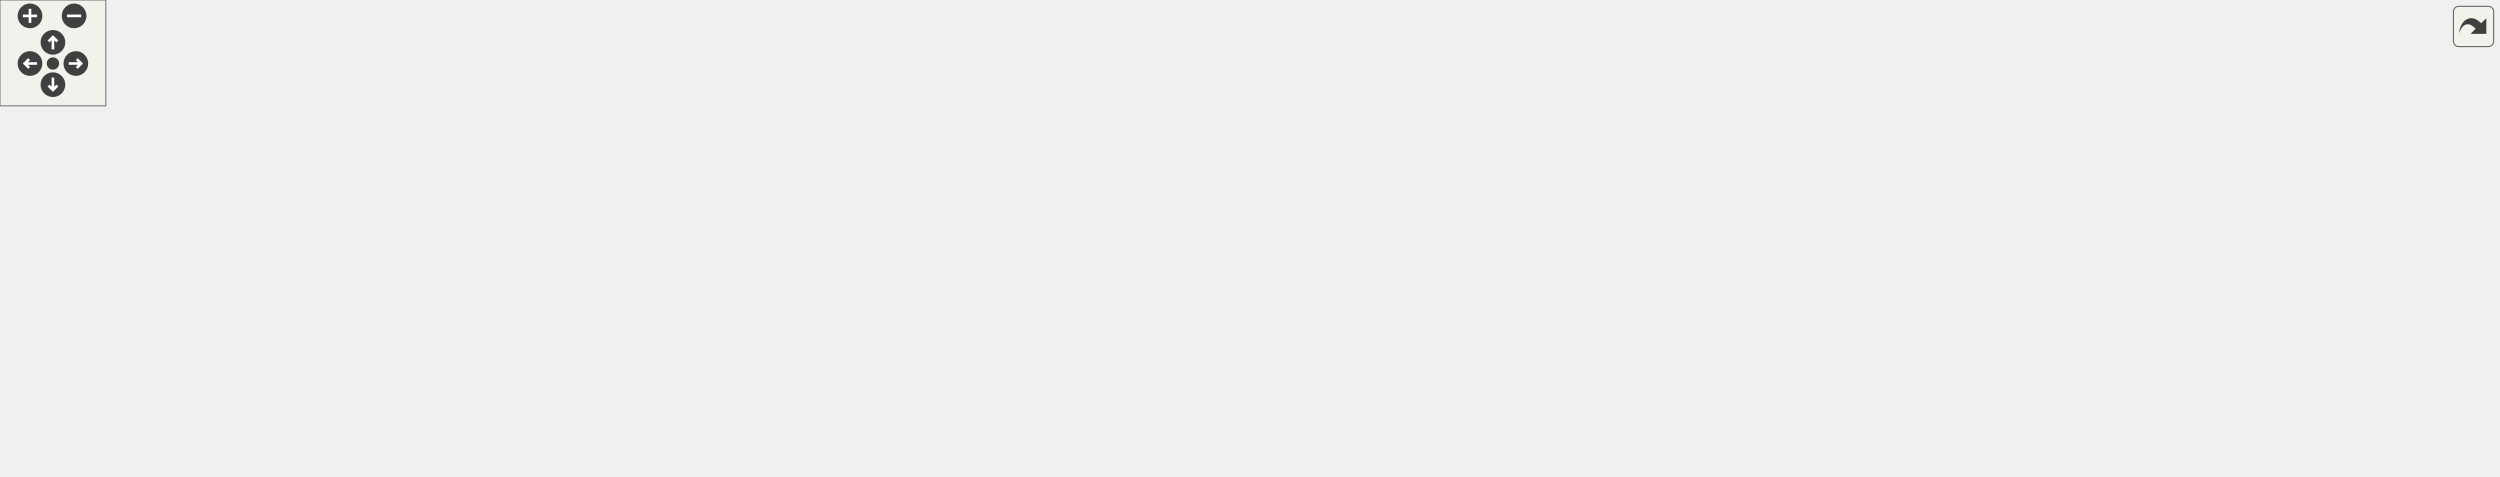
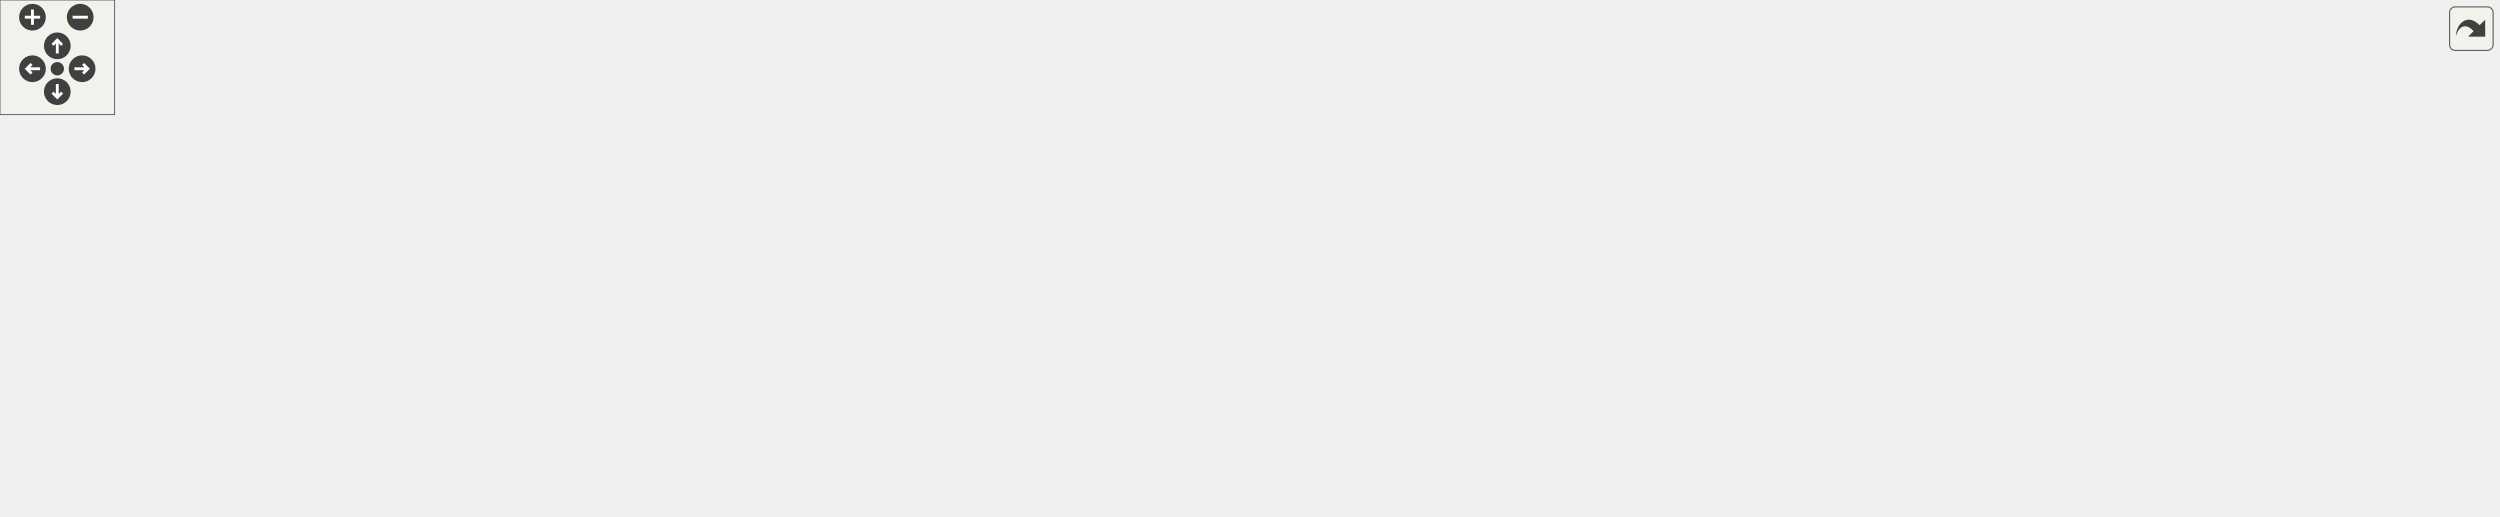
<svg xmlns="http://www.w3.org/2000/svg" xmlns:xlink="http://www.w3.org/1999/xlink" id="main" version="1.1" xml:space="preserve">
  <style type="text/css">
.edge:hover path { stroke: red; }
.edge:hover polygon { stroke: red; fill: red; }
</style>
  <defs>
    <circle id="rim" cx="0" cy="0" r="7" />
    <circle id="rim2" cx="0" cy="0" r="3.5" />
    <g id="zoomPlus">
      <use xlink:href="#rim" fill="#404040">
        <set attributeName="fill" to="#808080" begin="zoomplus.mouseover" end="zoomplus.mouseout" />
      </use>
      <path d="M-4,0h8M0,-4v8" fill="none" stroke="white" stroke-width="1.5" pointer-events="none" />
    </g>
    <g id="zoomMin">
      <use xlink:href="#rim" fill="#404040">
        <set attributeName="fill" to="#808080" begin="zoomminus.mouseover" end="zoomminus.mouseout" />
      </use>
      <path d="M-4,0h8" fill="none" stroke="white" stroke-width="1.5" pointer-events="none" />
    </g>
    <g id="dirArrow">
      <path fill="none" stroke="white" stroke-width="1.5" d="M0,-3.0v7 M-2.5,-0.5L0,-3.0L2.5,-0.5" />
    </g>
    <g id="resetDef">
      <use xlink:href="#rim2" fill="#404040">
        <set attributeName="fill" to="#808080" begin="reset.mouseover" end="reset.mouseout" />
      </use>
    </g>
  </defs>
  <svg id="graph" class="graph">
    <g id="viewport">
      <g id="node1" class="node">
-         <polygon fill="#bfbfbf" stroke="black" points="532.904,-168.5 532.904,-209.5 696.904,-209.5 696.904,-168.5 532.904,-168.5" />
-         <text text-anchor="start" x="540.904" y="-197.5" font-family="Helvetica,sans-Serif" font-size="10.00">/home/travis/build</text>
-         <text text-anchor="start" x="540.904" y="-186.5" font-family="Helvetica,sans-Serif" font-size="10.00">/robotology/wb-toolbox</text>
-         <text text-anchor="middle" x="614.904" y="-175.5" font-family="Helvetica,sans-Serif" font-size="10.00">/toolbox/src/base/WBToolbox.cpp</text>
+         <polygon fill="#bfbfbf" stroke="black" points="513.904,-168.5 513.904,-209.5 677.904,-209.5 677.904,-168.5 513.904,-168.5" />
+         <text text-anchor="start" x="521.904" y="-197.5" font-family="Helvetica,sans-Serif" font-size="10.00">/home/travis/build</text>
+         <text text-anchor="start" x="521.904" y="-186.5" font-family="Helvetica,sans-Serif" font-size="10.00">/robotology/wb-toolbox</text>
+         <text text-anchor="middle" x="595.904" y="-175.5" font-family="Helvetica,sans-Serif" font-size="10.00">/toolbox/src/base/WBToolbox.cpp</text>
      </g>
      <g id="node2" class="node">
        <g id="a_node2">
          <a xlink:href="_block_8h.html" target="_top" xlink:title="Block.h">
            <polygon fill="none" stroke="black" points="105.904,-112.5 105.904,-131.5 155.904,-131.5 155.904,-112.5 105.904,-112.5" />
            <text text-anchor="middle" x="130.904" y="-119.5" font-family="Helvetica,sans-Serif" font-size="10.00">Block.h</text>
          </a>
        </g>
      </g>
      <g id="edge1" class="edge">
-         <path fill="none" stroke="midnightblue" d="M532.745,-178.403C445.73,-167.992 304.416,-150.383 182.904,-132 177.412,-131.169 171.605,-130.227 165.94,-129.273" />
-         <polygon fill="midnightblue" stroke="midnightblue" points="166.444,-125.808 155.996,-127.564 165.259,-132.707 166.444,-125.808" />
+         <path fill="none" stroke="midnightblue" d="M513.89,-177.778C430.461,-167.169 297.501,-149.68 182.904,-132 177.415,-131.153 171.609,-130.203 165.945,-129.245" />
+         <polygon fill="midnightblue" stroke="midnightblue" points="166.449,-125.78 156,-127.535 165.262,-132.679 166.449,-125.78" />
      </g>
      <g id="node3" class="node">
        <g id="a_node3">
          <a xlink:href="_parameters_8h.html" target="_top" xlink:title="Parameters.h">
            <polygon fill="none" stroke="black" points="145.404,-56.5 145.404,-75.5 220.404,-75.5 220.404,-56.5 145.404,-56.5" />
            <text text-anchor="middle" x="182.904" y="-63.5" font-family="Helvetica,sans-Serif" font-size="10.00">Parameters.h</text>
          </a>
        </g>
      </g>
      <g id="edge15" class="edge">
-         <path fill="none" stroke="midnightblue" d="M532.554,-182.905C436.395,-175.747 284.205,-160.305 234.904,-132 215.782,-121.021 200.982,-100.04 192.145,-84.879" />
-         <polygon fill="midnightblue" stroke="midnightblue" points="195.102,-82.992 187.213,-75.92 188.97,-86.368 195.102,-82.992" />
+         <path fill="none" stroke="midnightblue" d="M513.602,-182.163C422.069,-174.474 281.005,-158.701 234.904,-132 215.824,-120.949 201.016,-99.981 192.165,-84.843" />
+         <polygon fill="midnightblue" stroke="midnightblue" points="195.124,-82.961 187.225,-75.9 188.997,-86.346 195.124,-82.961" />
      </g>
      <g id="node4" class="node">
        <polygon fill="none" stroke="#bfbfbf" points="368.904,-0.5 368.904,-19.5 420.904,-19.5 420.904,-0.5 368.904,-0.5" />
        <text text-anchor="middle" x="394.904" y="-7.5" font-family="Helvetica,sans-Serif" font-size="10.00">memory</text>
      </g>
-       <g id="edge33" class="edge">
-         <path fill="none" stroke="midnightblue" d="M532.67,-176.151C480.834,-166.876 420.637,-152.159 403.904,-132 379.879,-103.056 384.992,-55.615 390.283,-29.567" />
-         <polygon fill="midnightblue" stroke="midnightblue" points="393.759,-30.063 392.55,-19.537 386.931,-28.52 393.759,-30.063" />
+       <g id="edge32" class="edge">
+         <path fill="none" stroke="midnightblue" d="M513.605,-184.872C474.316,-178.83 430.233,-164.517 403.904,-132 380.348,-102.908 385.159,-55.901 390.305,-29.868" />
+         <polygon fill="midnightblue" stroke="midnightblue" points="393.786,-30.334 392.52,-19.815 386.95,-28.828 393.786,-30.334" />
      </g>
      <g id="node5" class="node">
        <polygon fill="none" stroke="#bfbfbf" points="195.404,-0.5 195.404,-19.5 236.404,-19.5 236.404,-0.5 195.404,-0.5" />
        <text text-anchor="middle" x="215.904" y="-7.5" font-family="Helvetica,sans-Serif" font-size="10.00">string</text>
      </g>
-       <g id="edge36" class="edge">
-         <path fill="none" stroke="midnightblue" d="M532.667,-181.801C478.373,-175.081 406.987,-161.094 349.904,-132 298.218,-105.657 251.228,-54.16 229.159,-27.649" />
-         <polygon fill="midnightblue" stroke="midnightblue" points="231.695,-25.221 222.659,-19.689 226.272,-29.648 231.695,-25.221" />
+       <g id="edge35" class="edge">
+         <path fill="none" stroke="midnightblue" d="M513.732,-179.738C464.387,-172.274 401.565,-158.229 350.904,-132 299.175,-105.218 251.681,-53.917 229.336,-27.548" />
+         <polygon fill="midnightblue" stroke="midnightblue" points="231.839,-25.083 222.753,-19.633 226.457,-29.559 231.839,-25.083" />
      </g>
      <g id="node6" class="node">
        <polygon fill="none" stroke="#bfbfbf" points="31.904,-0.5 31.904,-19.5 75.904,-19.5 75.904,-0.5 31.904,-0.5" />
        <text text-anchor="middle" x="53.904" y="-7.5" font-family="Helvetica,sans-Serif" font-size="10.00">vector</text>
      </g>
-       <g id="edge38" class="edge">
-         <path fill="none" stroke="midnightblue" d="M532.878,-185.091C402.658,-179.541 155.057,-164.931 73.904,-132 36.664,-116.888 20.439,-112.163 2.904,-76 -6.422,-56.766 12.392,-37.899 29.745,-25.489" />
+       <g id="edge37" class="edge">
+         <path fill="none" stroke="midnightblue" d="M513.682,-184.719C387.243,-178.747 151.545,-163.675 73.904,-132 36.692,-116.819 20.439,-112.163 2.904,-76 -6.422,-56.766 12.392,-37.899 29.745,-25.489" />
        <polygon fill="midnightblue" stroke="midnightblue" points="32.158,-28.086 38.529,-19.62 28.269,-22.265 32.158,-28.086" />
      </g>
      <g id="node7" class="node">
        <g id="a_node7">
          <a xlink:href="_log_8h.html" target="_top" xlink:title="Log.h">
            <polygon fill="none" stroke="black" points="315.404,-56.5 315.404,-75.5 356.404,-75.5 356.404,-56.5 315.404,-56.5" />
            <text text-anchor="middle" x="335.904" y="-63.5" font-family="Helvetica,sans-Serif" font-size="10.00">Log.h</text>
          </a>
        </g>
      </g>
      <g id="edge8" class="edge">
-         <path fill="none" stroke="midnightblue" d="M532.75,-185.992C481.665,-180.94 417.138,-167.237 370.904,-132 355.647,-120.372 346.267,-100.122 341.106,-85.307" />
-         <polygon fill="midnightblue" stroke="midnightblue" points="344.416,-84.165 338.071,-75.681 337.74,-86.27 344.416,-84.165" />
+         <path fill="none" stroke="midnightblue" d="M513.653,-183.67C467.627,-177.552 411.517,-163.545 370.904,-132 355.755,-120.233 346.356,-100.007 341.162,-85.235" />
+         <polygon fill="midnightblue" stroke="midnightblue" points="344.475,-84.105 338.101,-75.642 337.806,-86.233 344.475,-84.105" />
      </g>
      <g id="node9" class="node">
        <g id="a_node9">
          <a xlink:href="_parameter_8h.html" target="_top" xlink:title="Parameter.h">
            <polygon fill="none" stroke="black" points="18.904,-56.5 18.904,-75.5 88.904,-75.5 88.904,-56.5 18.904,-56.5" />
            <text text-anchor="middle" x="53.904" y="-63.5" font-family="Helvetica,sans-Serif" font-size="10.00">Parameter.h</text>
          </a>
        </g>
      </g>
      <g id="edge12" class="edge">
-         <path fill="none" stroke="midnightblue" d="M532.673,-187.488C405.448,-185.318 168.124,-175.374 96.904,-132 79.252,-121.25 67.356,-100.187 60.632,-84.945" />
-         <polygon fill="midnightblue" stroke="midnightblue" points="63.808,-83.464 56.796,-75.522 57.325,-86.103 63.808,-83.464" />
+         <path fill="none" stroke="midnightblue" d="M513.664,-187.085C390.391,-184.343 164.9,-173.6 96.904,-132 79.274,-121.214 67.374,-100.158 60.643,-84.927" />
+         <polygon fill="midnightblue" stroke="midnightblue" points="63.82,-83.449 56.801,-75.512 57.338,-86.093 63.82,-83.449" />
      </g>
      <g id="node10" class="node">
        <g id="a_node10">
          <a xlink:href="_simulink_block_information_8h.html" target="_top" xlink:title="SimulinkBlockInformation.h">
            <polygon fill="none" stroke="black" points="412.904,-112.5 412.904,-131.5 548.904,-131.5 548.904,-112.5 412.904,-112.5" />
            <text text-anchor="middle" x="480.904" y="-119.5" font-family="Helvetica,sans-Serif" font-size="10.00">SimulinkBlockInformation.h</text>
          </a>
        </g>
      </g>
      <g id="edge16" class="edge">
-         <path fill="none" stroke="midnightblue" d="M574.7,-168.498C553.069,-158.005 526.976,-145.348 507.809,-136.051" />
-         <polygon fill="midnightblue" stroke="midnightblue" points="509.267,-132.868 498.742,-131.652 506.212,-139.166 509.267,-132.868" />
+         <path fill="none" stroke="midnightblue" d="M561.401,-168.498C543.26,-158.245 521.464,-145.925 505.13,-136.693" />
+         <polygon fill="midnightblue" stroke="midnightblue" points="506.64,-133.526 496.213,-131.652 503.196,-139.62 506.64,-133.526" />
      </g>
      <g id="node13" class="node">
        <polygon fill="none" stroke="#bfbfbf" points="671.904,-0.5 671.904,-19.5 711.904,-19.5 711.904,-0.5 671.904,-0.5" />
        <text text-anchor="middle" x="691.904" y="-7.5" font-family="Helvetica,sans-Serif" font-size="10.00">utility</text>
      </g>
-       <g id="edge37" class="edge">
-         <path fill="none" stroke="midnightblue" d="M615.001,-168.314C616.144,-151.281 620.469,-127.079 634.904,-112 672.234,-73.007 718.887,-119.461 750.904,-76 764.904,-56.997 740.371,-37.197 718.804,-24.519" />
-         <polygon fill="midnightblue" stroke="midnightblue" points="720.304,-21.348 709.863,-19.545 716.9,-27.465 720.304,-21.348" />
+       <g id="edge36" class="edge">
+         <path fill="none" stroke="midnightblue" d="M600.939,-168.412C606.34,-151.204 616.57,-126.684 633.904,-112 675.417,-76.833 718.582,-119.764 750.904,-76 764.927,-57.014 740.389,-37.21 718.814,-24.527" />
+         <polygon fill="midnightblue" stroke="midnightblue" points="720.311,-21.354 709.871,-19.55 716.907,-27.471 720.311,-21.354" />
      </g>
      <g id="node15" class="node">
        <polygon fill="none" stroke="#bfbfbf" points="680.904,-56.5 680.904,-75.5 742.904,-75.5 742.904,-56.5 680.904,-56.5" />
        <text text-anchor="middle" x="711.904" y="-63.5" font-family="Helvetica,sans-Serif" font-size="10.00">simstruc.h</text>
      </g>
+       <g id="edge27" class="edge">
+         <path fill="none" stroke="midnightblue" d="M591.836,-168.3C589.573,-151.718 589.211,-128.184 600.904,-112 609.619,-99.938 643.285,-87.297 671.278,-78.496" />
+         <polygon fill="midnightblue" stroke="midnightblue" points="672.357,-81.826 680.893,-75.55 670.307,-75.133 672.357,-81.826" />
+       </g>
+       <g id="node16" class="node">
+         <polygon fill="none" stroke="#bfbfbf" points="642.904,-112.5 642.904,-131.5 694.904,-131.5 694.904,-112.5 642.904,-112.5" />
+         <text text-anchor="middle" x="668.904" y="-119.5" font-family="Helvetica,sans-Serif" font-size="10.00">matrix.h</text>
+       </g>
+       <g id="edge26" class="edge">
+         <path fill="none" stroke="midnightblue" d="M617.807,-168.498C628.569,-158.915 641.357,-147.528 651.449,-138.543" />
+         <polygon fill="midnightblue" stroke="midnightblue" points="654.046,-140.916 659.187,-131.652 649.391,-135.689 654.046,-140.916" />
+       </g>
+       <g id="node17" class="node">
+         <polygon fill="none" stroke="#bfbfbf" points="712.904,-112.5 712.904,-131.5 804.904,-131.5 804.904,-112.5 712.904,-112.5" />
+         <text text-anchor="middle" x="758.904" y="-119.5" font-family="Helvetica,sans-Serif" font-size="10.00">simstruc_types.h</text>
+       </g>
      <g id="edge28" class="edge">
-         <path fill="none" stroke="midnightblue" d="M603.908,-168.285C596.4,-151.915 589.661,-128.691 600.904,-112 609.218,-99.658 642.931,-87.051 671.045,-78.332" />
-         <polygon fill="midnightblue" stroke="midnightblue" points="672.142,-81.657 680.704,-75.418 670.119,-74.956 672.142,-81.657" />
-       </g>
-       <g id="node16" class="node">
-         <polygon fill="none" stroke="#bfbfbf" points="643.404,-112.5 643.404,-131.5 732.404,-131.5 732.404,-112.5 643.404,-112.5" />
-         <text text-anchor="middle" x="687.904" y="-119.5" font-family="Helvetica,sans-Serif" font-size="10.00">ext/alloc_traits.h</text>
-       </g>
-       <g id="edge26" class="edge">
-         <path fill="none" stroke="midnightblue" d="M636.807,-168.498C647.569,-158.915 660.357,-147.528 670.449,-138.543" />
-         <polygon fill="midnightblue" stroke="midnightblue" points="673.046,-140.916 678.187,-131.652 668.391,-135.689 673.046,-140.916" />
-       </g>
-       <g id="node17" class="node">
-         <polygon fill="none" stroke="#bfbfbf" points="750.904,-112.5 750.904,-131.5 802.904,-131.5 802.904,-112.5 750.904,-112.5" />
-         <text text-anchor="middle" x="776.904" y="-119.5" font-family="Helvetica,sans-Serif" font-size="10.00">matrix.h</text>
-       </g>
-       <g id="edge27" class="edge">
-         <path fill="none" stroke="midnightblue" d="M663.51,-168.498C690.258,-157.766 722.649,-144.769 745.952,-135.419" />
-         <polygon fill="midnightblue" stroke="midnightblue" points="747.362,-138.625 755.34,-131.652 744.755,-132.128 747.362,-138.625" />
+         <path fill="none" stroke="midnightblue" d="M644.81,-168.498C671.723,-157.766 704.314,-144.769 727.761,-135.419" />
+         <polygon fill="midnightblue" stroke="midnightblue" points="729.214,-138.608 737.207,-131.652 726.621,-132.106 729.214,-138.608" />
      </g>
      <g id="node18" class="node">
-         <polygon fill="none" stroke="#bfbfbf" points="820.904,-112.5 820.904,-131.5 912.904,-131.5 912.904,-112.5 820.904,-112.5" />
-         <text text-anchor="middle" x="866.904" y="-119.5" font-family="Helvetica,sans-Serif" font-size="10.00">simstruc_types.h</text>
+         <polygon fill="none" stroke="#bfbfbf" points="823.404,-112.5 823.404,-131.5 940.404,-131.5 940.404,-112.5 823.404,-112.5" />
+         <text text-anchor="middle" x="881.904" y="-119.5" font-family="Helvetica,sans-Serif" font-size="10.00">sl_sample_time_defs.h</text>
      </g>
      <g id="edge29" class="edge">
-         <path fill="none" stroke="midnightblue" d="M690.513,-168.498C734.111,-157.252 787.347,-143.521 823.858,-134.103" />
-         <polygon fill="midnightblue" stroke="midnightblue" points="824.882,-137.454 833.69,-131.567 823.133,-130.676 824.882,-137.454" />
+         <path fill="none" stroke="midnightblue" d="M678.244,-169.287C728.964,-157.759 792.182,-143.391 834.615,-133.748" />
+         <polygon fill="midnightblue" stroke="midnightblue" points="835.427,-137.152 844.402,-131.523 833.875,-130.327 835.427,-137.152" />
      </g>
      <g id="node19" class="node">
-         <polygon fill="none" stroke="#bfbfbf" points="931.404,-112.5 931.404,-131.5 1048.4,-131.5 1048.4,-112.5 931.404,-112.5" />
-         <text text-anchor="middle" x="989.904" y="-119.5" font-family="Helvetica,sans-Serif" font-size="10.00">sl_sample_time_defs.h</text>
+         <polygon fill="none" stroke="#bfbfbf" points="958.904,-112.5 958.904,-131.5 1026.9,-131.5 1026.9,-112.5 958.904,-112.5" />
+         <text text-anchor="middle" x="992.904" y="-119.5" font-family="Helvetica,sans-Serif" font-size="10.00">tmwtypes.h</text>
      </g>
      <g id="edge30" class="edge">
-         <path fill="none" stroke="midnightblue" d="M697.2,-173.735C767.761,-161.505 867.714,-144.18 930.651,-133.271" />
-         <polygon fill="midnightblue" stroke="midnightblue" points="931.551,-136.667 940.807,-131.51 930.356,-129.77 931.551,-136.667" />
+         <path fill="none" stroke="midnightblue" d="M678.106,-176.016C749.761,-165.318 856.408,-148.788 948.904,-132 949.005,-131.982 949.106,-131.963 949.207,-131.945" />
+         <polygon fill="midnightblue" stroke="midnightblue" points="949.648,-135.424 958.823,-130.127 948.347,-128.546 949.648,-135.424" />
      </g>
      <g id="node20" class="node">
-         <polygon fill="none" stroke="#bfbfbf" points="1066.9,-112.5 1066.9,-131.5 1134.9,-131.5 1134.9,-112.5 1066.9,-112.5" />
-         <text text-anchor="middle" x="1100.9" y="-119.5" font-family="Helvetica,sans-Serif" font-size="10.00">tmwtypes.h</text>
+         <polygon fill="none" stroke="#bfbfbf" points="1044.9,-112.5 1044.9,-131.5 1098.9,-131.5 1098.9,-112.5 1044.9,-112.5" />
+         <text text-anchor="middle" x="1071.9" y="-119.5" font-family="Helvetica,sans-Serif" font-size="10.00">iostream</text>
      </g>
      <g id="edge31" class="edge">
-         <path fill="none" stroke="midnightblue" d="M697.044,-179.476C785.999,-169.806 931.942,-152.666 1056.9,-132 1057.01,-131.983 1057.11,-131.967 1057.21,-131.95" />
-         <polygon fill="midnightblue" stroke="midnightblue" points="1057.61,-135.433 1066.84,-130.233 1056.38,-128.542 1057.61,-135.433" />
+         <path fill="none" stroke="midnightblue" d="M678.263,-180.459C764.755,-171.873 904.833,-156.084 1034.72,-132.025" />
+         <polygon fill="midnightblue" stroke="midnightblue" points="1035.67,-135.409 1044.85,-130.128 1034.38,-128.528 1035.67,-135.409" />
      </g>
      <g id="node21" class="node">
-         <polygon fill="none" stroke="#bfbfbf" points="1152.9,-112.5 1152.9,-131.5 1206.9,-131.5 1206.9,-112.5 1152.9,-112.5" />
-         <text text-anchor="middle" x="1179.9" y="-119.5" font-family="Helvetica,sans-Serif" font-size="10.00">iostream</text>
-       </g>
-       <g id="edge32" class="edge">
-         <path fill="none" stroke="midnightblue" d="M696.961,-182.877C799.24,-175.694 979.454,-160.415 1142.64,-131.992" />
-         <polygon fill="midnightblue" stroke="midnightblue" points="1143.62,-135.373 1152.86,-130.19 1142.41,-128.479 1143.62,-135.373" />
+         <polygon fill="none" stroke="#bfbfbf" points="1117.4,-112.5 1117.4,-131.5 1166.4,-131.5 1166.4,-112.5 1117.4,-112.5" />
+         <text text-anchor="middle" x="1141.9" y="-119.5" font-family="Helvetica,sans-Serif" font-size="10.00">stdint.h</text>
+       </g>
+       <g id="edge33" class="edge">
+         <path fill="none" stroke="midnightblue" d="M678.038,-182.824C777.547,-175.699 950.309,-160.591 1107.28,-131.844" />
+         <polygon fill="midnightblue" stroke="midnightblue" points="1107.92,-135.284 1117.12,-130.02 1106.65,-128.401 1107.92,-135.284" />
      </g>
      <g id="node22" class="node">
-         <polygon fill="none" stroke="#bfbfbf" points="1225.4,-112.5 1225.4,-131.5 1274.4,-131.5 1274.4,-112.5 1225.4,-112.5" />
-         <text text-anchor="middle" x="1249.9" y="-119.5" font-family="Helvetica,sans-Serif" font-size="10.00">stdint.h</text>
+         <polygon fill="none" stroke="#bfbfbf" points="1184.9,-112.5 1184.9,-131.5 1230.9,-131.5 1230.9,-112.5 1184.9,-112.5" />
+         <text text-anchor="middle" x="1207.9" y="-119.5" font-family="Helvetica,sans-Serif" font-size="10.00">stdio.h</text>
      </g>
      <g id="edge34" class="edge">
-         <path fill="none" stroke="midnightblue" d="M697.137,-184.66C811.444,-179.056 1024.8,-165.118 1215.22,-131.821" />
-         <polygon fill="midnightblue" stroke="midnightblue" points="1215.89,-135.256 1225.13,-130.067 1214.67,-128.363 1215.89,-135.256" />
+         <path fill="none" stroke="midnightblue" d="M678.014,-184.453C788.749,-178.691 992.067,-164.665 1174.53,-131.725" />
+         <polygon fill="midnightblue" stroke="midnightblue" points="1175.37,-135.129 1184.58,-129.887 1174.11,-128.243 1175.37,-135.129" />
      </g>
      <g id="node23" class="node">
-         <polygon fill="none" stroke="#bfbfbf" points="1292.9,-112.5 1292.9,-131.5 1338.9,-131.5 1338.9,-112.5 1292.9,-112.5" />
-         <text text-anchor="middle" x="1315.9" y="-119.5" font-family="Helvetica,sans-Serif" font-size="10.00">stdio.h</text>
-       </g>
-       <g id="edge35" class="edge">
-         <path fill="none" stroke="midnightblue" d="M697.017,-185.935C821.746,-181.734 1066.35,-169.326 1282.64,-131.679" />
-         <polygon fill="midnightblue" stroke="midnightblue" points="1283.35,-135.108 1292.59,-129.925 1282.13,-128.214 1283.35,-135.108" />
-       </g>
-       <g id="node24" class="node">
-         <polygon fill="none" stroke="#bfbfbf" points="1357.4,-112.5 1357.4,-131.5 1416.4,-131.5 1416.4,-112.5 1357.4,-112.5" />
-         <text text-anchor="middle" x="1386.9" y="-119.5" font-family="Helvetica,sans-Serif" font-size="10.00">cg_sfun.h</text>
-       </g>
-       <g id="edge39" class="edge">
-         <path fill="none" stroke="midnightblue" d="M696.985,-185.757C831.142,-181.203 1105.75,-168.171 1347.16,-131.867" />
-         <polygon fill="midnightblue" stroke="midnightblue" points="1347.82,-135.308 1357.18,-130.344 1346.77,-128.387 1347.82,-135.308" />
+         <polygon fill="none" stroke="#bfbfbf" points="1249.4,-112.5 1249.4,-131.5 1308.4,-131.5 1308.4,-112.5 1249.4,-112.5" />
+         <text text-anchor="middle" x="1278.9" y="-119.5" font-family="Helvetica,sans-Serif" font-size="10.00">cg_sfun.h</text>
+       </g>
+       <g id="edge38" class="edge">
+         <path fill="none" stroke="midnightblue" d="M677.933,-184.551C798.761,-178.653 1031.74,-164.169 1239.02,-131.911" />
+         <polygon fill="midnightblue" stroke="midnightblue" points="1239.84,-135.324 1249.18,-130.312 1238.76,-128.409 1239.84,-135.324" />
      </g>
      <g id="edge2" class="edge">
        <path fill="none" stroke="midnightblue" d="M139.491,-112.083C147.063,-104.22 158.282,-92.569 167.419,-83.081" />
        <polygon fill="midnightblue" stroke="midnightblue" points="170.062,-85.382 174.477,-75.751 165.02,-80.527 170.062,-85.382" />
      </g>
      <g id="edge6" class="edge">
        <path fill="none" stroke="midnightblue" d="M129.14,-112.2C126.975,-98.894 124.83,-73.369 135.904,-56 147.148,-38.365 167.889,-26.985 185.434,-20.081" />
        <polygon fill="midnightblue" stroke="midnightblue" points="187.082,-23.207 195.3,-16.52 184.706,-16.623 187.082,-23.207" />
      </g>
      <g id="edge7" class="edge">
        <path fill="none" stroke="midnightblue" d="M105.714,-119.691C77.059,-116.694 31.457,-107.011 9.904,-76 -1.95,-58.943 15.912,-39.154 32.305,-25.933" />
        <polygon fill="midnightblue" stroke="midnightblue" points="34.72,-28.495 40.579,-19.668 30.494,-22.915 34.72,-28.495" />
      </g>
      <g id="edge3" class="edge">
        <path fill="none" stroke="midnightblue" d="M216.514,-56.484C250.106,-47.966 303.503,-34.41 358.595,-20.33" />
        <polygon fill="midnightblue" stroke="midnightblue" points="359.712,-23.657 368.533,-17.789 357.978,-16.875 359.712,-23.657" />
      </g>
      <g id="edge4" class="edge">
        <path fill="none" stroke="midnightblue" d="M188.354,-56.083C192.919,-48.613 199.573,-37.724 205.198,-28.52" />
        <polygon fill="midnightblue" stroke="midnightblue" points="208.328,-30.109 210.556,-19.751 202.355,-26.459 208.328,-30.109" />
      </g>
      <g id="edge5" class="edge">
        <path fill="none" stroke="midnightblue" d="M162.464,-56.444C141.234,-47.557 107.805,-33.563 83.649,-23.451" />
        <polygon fill="midnightblue" stroke="midnightblue" points="84.825,-20.149 74.249,-19.516 82.122,-26.606 84.825,-20.149" />
      </g>
      <g id="edge9" class="edge">
        <path fill="none" stroke="midnightblue" d="M345.384,-56.324C354.105,-48.341 367.248,-36.313 377.802,-26.653" />
        <polygon fill="midnightblue" stroke="midnightblue" points="380.239,-29.167 385.252,-19.834 375.513,-24.004 380.239,-29.167" />
      </g>
      <g id="edge11" class="edge">
        <path fill="none" stroke="midnightblue" d="M316.89,-56.444C297.317,-47.636 266.597,-33.812 244.175,-23.722" />
        <polygon fill="midnightblue" stroke="midnightblue" points="245.385,-20.428 234.83,-19.516 242.513,-26.812 245.385,-20.428" />
      </g>
      <g id="node8" class="node">
        <polygon fill="none" stroke="#bfbfbf" points="298.904,-0.5 298.904,-19.5 350.904,-19.5 350.904,-0.5 298.904,-0.5" />
        <text text-anchor="middle" x="324.904" y="-7.5" font-family="Helvetica,sans-Serif" font-size="10.00">sstream</text>
      </g>
      <g id="edge10" class="edge">
        <path fill="none" stroke="midnightblue" d="M334.088,-56.083C332.63,-48.927 330.534,-38.635 328.712,-29.691" />
        <polygon fill="midnightblue" stroke="midnightblue" points="332.113,-28.851 326.687,-19.751 325.253,-30.248 332.113,-28.851" />
      </g>
      <g id="edge13" class="edge">
        <path fill="none" stroke="midnightblue" d="M79.574,-56.444C108.27,-46.878 154.713,-31.397 185.282,-21.207" />
        <polygon fill="midnightblue" stroke="midnightblue" points="186.611,-24.454 194.991,-17.971 184.398,-17.813 186.611,-24.454" />
      </g>
      <g id="edge14" class="edge">
        <path fill="none" stroke="midnightblue" d="M53.904,-56.083C53.904,-49.006 53.904,-38.861 53.904,-29.986" />
        <polygon fill="midnightblue" stroke="midnightblue" points="57.404,-29.751 53.904,-19.751 50.404,-29.751 57.404,-29.751" />
      </g>
      <g id="edge25" class="edge">
        <path fill="none" stroke="midnightblue" d="M447.675,-112.481C412.469,-103.449 355.259,-88.755 305.904,-76 271.671,-67.153 263.137,-64.847 228.904,-56 179.084,-43.124 121.261,-28.274 86.144,-19.265" />
        <polygon fill="midnightblue" stroke="midnightblue" points="86.565,-15.76 76.009,-16.666 84.826,-22.541 86.565,-15.76" />
      </g>
      <g id="node11" class="node">
        <polygon fill="none" stroke="#bfbfbf" points="412.904,-56.5 412.904,-75.5 476.904,-75.5 476.904,-56.5 412.904,-56.5" />
        <text text-anchor="middle" x="444.904" y="-63.5" font-family="Helvetica,sans-Serif" font-size="10.00">AnyType.h</text>
      </g>
      <g id="edge17" class="edge">
        <path fill="none" stroke="midnightblue" d="M474.96,-112.083C469.927,-104.534 462.568,-93.495 456.391,-84.23" />
        <polygon fill="midnightblue" stroke="midnightblue" points="459.198,-82.13 450.738,-75.751 453.373,-86.013 459.198,-82.13" />
      </g>
      <g id="node12" class="node">
        <g id="a_node12">
          <a xlink:href="_block_information_8h.html" target="_top" xlink:title="BlockInformation.h">
            <polygon fill="none" stroke="black" points="564.904,-56.5 564.904,-75.5 662.904,-75.5 662.904,-56.5 564.904,-56.5" />
            <text text-anchor="middle" x="613.904" y="-63.5" font-family="Helvetica,sans-Serif" font-size="10.00">BlockInformation.h</text>
          </a>
        </g>
      </g>
      <g id="edge18" class="edge">
        <path fill="none" stroke="midnightblue" d="M501.979,-112.444C523.964,-103.517 558.639,-89.439 583.568,-79.317" />
        <polygon fill="midnightblue" stroke="midnightblue" points="584.98,-82.521 592.929,-75.516 582.347,-76.035 584.98,-82.521" />
      </g>
      <g id="node14" class="node">
        <g id="a_node14">
          <a xlink:href="_signal_8h.html" target="_top" xlink:title="Signal.h">
            <polygon fill="none" stroke="black" points="494.904,-56.5 494.904,-75.5 546.904,-75.5 546.904,-56.5 494.904,-56.5" />
            <text text-anchor="middle" x="520.904" y="-63.5" font-family="Helvetica,sans-Serif" font-size="10.00">Signal.h</text>
          </a>
        </g>
      </g>
      <g id="edge22" class="edge">
        <path fill="none" stroke="midnightblue" d="M487.509,-112.083C493.16,-104.455 501.449,-93.264 508.356,-83.941" />
        <polygon fill="midnightblue" stroke="midnightblue" points="511.282,-85.87 514.422,-75.751 505.657,-81.703 511.282,-85.87" />
      </g>
      <g id="edge24" class="edge">
        <path fill="none" stroke="midnightblue" d="M517.507,-112.444C559.2,-102.697 627.166,-86.809 670.689,-76.635" />
        <polygon fill="midnightblue" stroke="midnightblue" points="671.718,-79.989 680.659,-74.304 670.124,-73.172 671.718,-79.989" />
      </g>
      <g id="edge19" class="edge">
        <path fill="none" stroke="midnightblue" d="M579.203,-56.444C538.731,-46.464 472.145,-30.046 431.06,-19.915" />
        <polygon fill="midnightblue" stroke="midnightblue" points="431.742,-16.479 421.195,-17.483 430.066,-23.275 431.742,-16.479" />
      </g>
      <g id="edge20" class="edge">
        <path fill="none" stroke="midnightblue" d="M564.868,-57.312C561.836,-56.861 558.829,-56.42 555.904,-56 442.163,-39.65 306.688,-22.378 246.887,-14.865" />
        <polygon fill="midnightblue" stroke="midnightblue" points="246.982,-11.35 236.624,-13.579 246.111,-18.295 246.982,-11.35" />
      </g>
      <g id="edge21" class="edge">
        <path fill="none" stroke="midnightblue" d="M626.436,-56.324C638.49,-47.979 656.931,-35.212 671.173,-25.352" />
        <polygon fill="midnightblue" stroke="midnightblue" points="673.174,-28.224 679.403,-19.654 669.189,-22.469 673.174,-28.224" />
      </g>
      <g id="edge23" class="edge">
        <path fill="none" stroke="midnightblue" d="M500.939,-56.444C480.295,-47.596 447.842,-33.688 424.273,-23.587" />
        <polygon fill="midnightblue" stroke="midnightblue" points="425.346,-20.239 414.776,-19.516 422.589,-26.673 425.346,-20.239" />
      </g>
    </g>
  </svg>
  <g id="navigator" transform="translate(0 0)" fill="#404254">
    <rect fill="#f2f5e9" fill-opacity="0.5" stroke="#606060" stroke-width=".5" x="0" y="0" width="60" height="60" />
    <use id="zoomplus" xlink:href="#zoomPlus" x="17" y="9" />
    <use id="zoomminus" xlink:href="#zoomMin" x="42" y="9" />
    <use id="reset" xlink:href="#resetDef" x="30" y="36" />
    <g id="arrowUp" xlink:href="#dirArrow" transform="translate(30 24)">
      <use xlink:href="#rim" fill="#404040">
        <set attributeName="fill" to="#808080" begin="arrowUp.mouseover" end="arrowUp.mouseout" />
      </use>
      <path fill="none" stroke="white" stroke-width="1.5" d="M0,-3.0v7 M-2.5,-0.5L0,-3.0L2.5,-0.5" />
    </g>
    <g id="arrowRight" xlink:href="#dirArrow" transform="rotate(90) translate(36 -43)">
      <use xlink:href="#rim" fill="#404040">
        <set attributeName="fill" to="#808080" begin="arrowRight.mouseover" end="arrowRight.mouseout" />
      </use>
      <path fill="none" stroke="white" stroke-width="1.5" d="M0,-3.0v7 M-2.5,-0.5L0,-3.0L2.5,-0.5" />
    </g>
    <g id="arrowDown" xlink:href="#dirArrow" transform="rotate(180) translate(-30 -48)">
      <use xlink:href="#rim" fill="#404040">
        <set attributeName="fill" to="#808080" begin="arrowDown.mouseover" end="arrowDown.mouseout" />
      </use>
      <path fill="none" stroke="white" stroke-width="1.5" d="M0,-3.0v7 M-2.5,-0.5L0,-3.0L2.5,-0.5" />
    </g>
    <g id="arrowLeft" xlink:href="#dirArrow" transform="rotate(270) translate(-36 17)">
      <use xlink:href="#rim" fill="#404040">
        <set attributeName="fill" to="#808080" begin="arrowLeft.mouseover" end="arrowLeft.mouseout" />
      </use>
      <path fill="none" stroke="white" stroke-width="1.5" d="M0,-3.0v7 M-2.5,-0.5L0,-3.0L2.5,-0.5" />
    </g>
  </g>
  <svg viewBox="0 0 15 15" width="100%" height="30px" preserveAspectRatio="xMaxYMin meet">
    <g id="arrow_out" transform="scale(0.3 0.3)">
      <a xlink:href="_w_b_toolbox_8cpp__incl_org.svg" target="_base">
        <rect id="button" ry="5" rx="5" y="6" x="6" height="38" width="38" fill="#f2f5e9" fill-opacity="0.5" stroke="#606060" stroke-width="1.0" />
        <path id="arrow" d="M 11.5,31.437 C 11.94,20.098 22.043,11.323 32.159,21.979 L 37.069,17.246 C 37.069,17.246 37.088,32 37.088,32 L 22.16,31.978 C 22.16,31.978 26.998,27.14 26.998,27.14 C 18.529,18.264 13.292,25.23 11.5,31.437 z" style="fill:#404040;" />
      </a>
    </g>
  </svg>
</svg>
